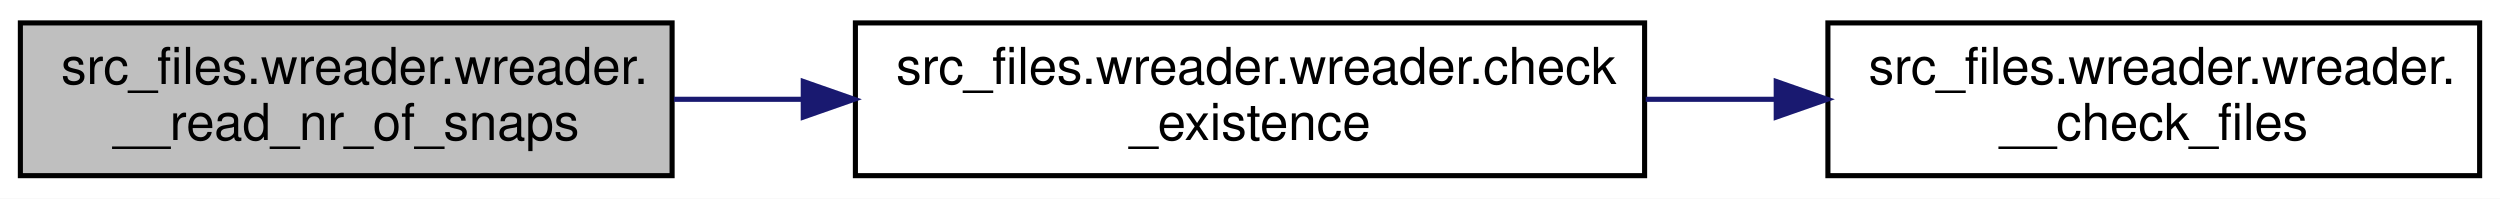
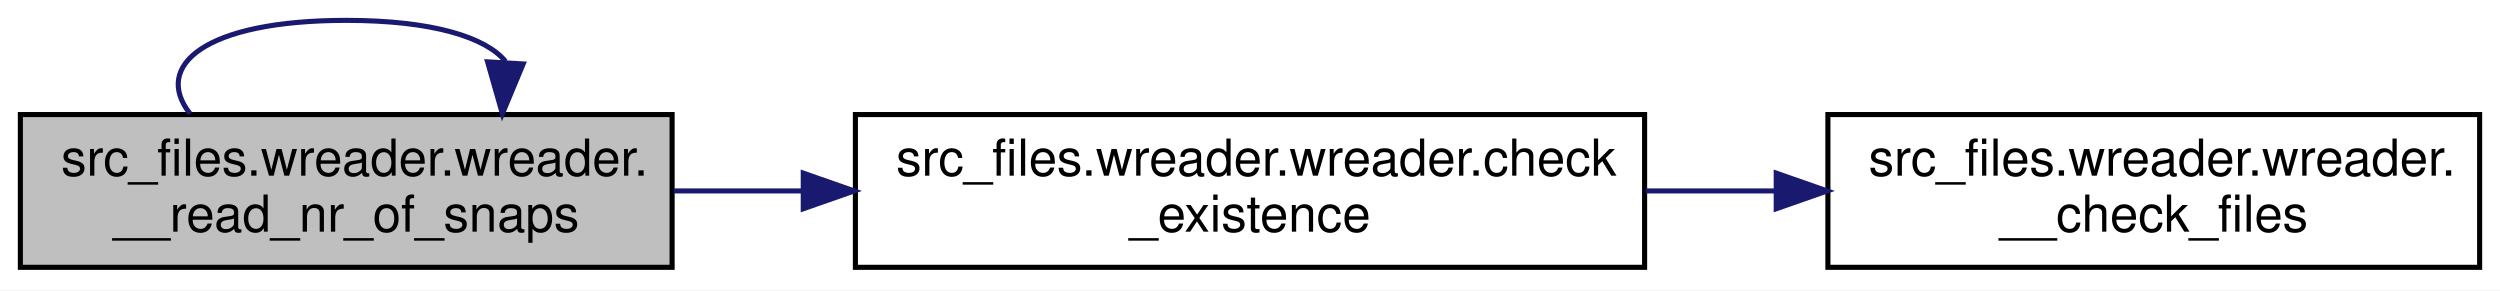
- <svg xmlns="http://www.w3.org/2000/svg" xmlns:xlink="http://www.w3.org/1999/xlink" width="491pt" height="39pt" viewBox="0.00 0.00 491.00 39.00">
-   <g id="graph0" class="graph" transform="scale(1 1) rotate(0) translate(4 35)">
-     <polygon fill="white" stroke="transparent" points="-4,4 -4,-35 487,-35 487,4 -4,4" />
+ <svg xmlns="http://www.w3.org/2000/svg" xmlns:xlink="http://www.w3.org/1999/xlink" width="491pt" height="57pt" viewBox="0.00 0.00 491.00 57.00">
+   <g id="graph0" class="graph" transform="scale(1 1) rotate(0) translate(4 53)">
+     <polygon fill="white" stroke="transparent" points="-4,4 -4,-53 487,-53 487,4 -4,4" />
    <g id="node1" class="node">
      <g id="a_node1">
        <a xlink:title=" ">
          <polygon fill="#bfbfbf" stroke="black" points="0,-0.5 0,-30.5 128,-30.5 128,-0.5 0,-0.5" />
          <text text-anchor="start" x="8" y="-18.5" font-family="Helvetica,sans-Serif" font-size="10.00">src_files.wreader.wreader.</text>
          <text text-anchor="middle" x="64" y="-7.5" font-family="Helvetica,sans-Serif" font-size="10.00">__read_nr_of_snaps</text>
        </a>
      </g>
+     </g>
+     <g id="edge1" class="edge">
+       <path fill="none" stroke="midnightblue" d="M33.33,-30.66C25.93,-40.06 36.16,-49 64,-49 80.97,-49 91.39,-45.68 95.27,-40.96" />
+       <polygon fill="midnightblue" stroke="midnightblue" points="98.75,-40.44 94.67,-30.66 91.76,-40.85 98.75,-40.44" />
    </g>
    <g id="node2" class="node">
      <g id="a_node2">
        <a xlink:href="classsrc__files_1_1wreader_1_1wreader.html#a6cc2d629d39d6f1c36f484c8718449e0" target="_top" xlink:title=" ">
          <polygon fill="white" stroke="black" points="164,-0.5 164,-30.5 319,-30.5 319,-0.5 164,-0.5" />
          <text text-anchor="start" x="172" y="-18.5" font-family="Helvetica,sans-Serif" font-size="10.00">src_files.wreader.wreader.check</text>
          <text text-anchor="middle" x="241.5" y="-7.5" font-family="Helvetica,sans-Serif" font-size="10.00">_existence</text>
        </a>
      </g>
    </g>
-     <g id="edge1" class="edge">
+     <g id="edge2" class="edge">
      <path fill="none" stroke="midnightblue" d="M128.36,-15.5C136.62,-15.5 145.19,-15.5 153.74,-15.5" />
      <polygon fill="midnightblue" stroke="midnightblue" points="153.76,-19 163.76,-15.5 153.76,-12 153.76,-19" />
    </g>
    <g id="node3" class="node">
      <g id="a_node3">
        <a xlink:href="classsrc__files_1_1wreader_1_1wreader.html#ad7decec8890f297e25512ecb6fea313a" target="_top" xlink:title=" ">
          <polygon fill="white" stroke="black" points="355,-0.5 355,-30.5 483,-30.5 483,-0.5 355,-0.5" />
          <text text-anchor="start" x="363" y="-18.5" font-family="Helvetica,sans-Serif" font-size="10.00">src_files.wreader.wreader.</text>
          <text text-anchor="middle" x="419" y="-7.5" font-family="Helvetica,sans-Serif" font-size="10.00">__check_files</text>
        </a>
      </g>
    </g>
-     <g id="edge2" class="edge">
+     <g id="edge3" class="edge">
      <path fill="none" stroke="midnightblue" d="M319.22,-15.5C327.68,-15.5 336.28,-15.5 344.69,-15.5" />
      <polygon fill="midnightblue" stroke="midnightblue" points="344.85,-19 354.85,-15.5 344.85,-12 344.85,-19" />
    </g>
  </g>
</svg>
